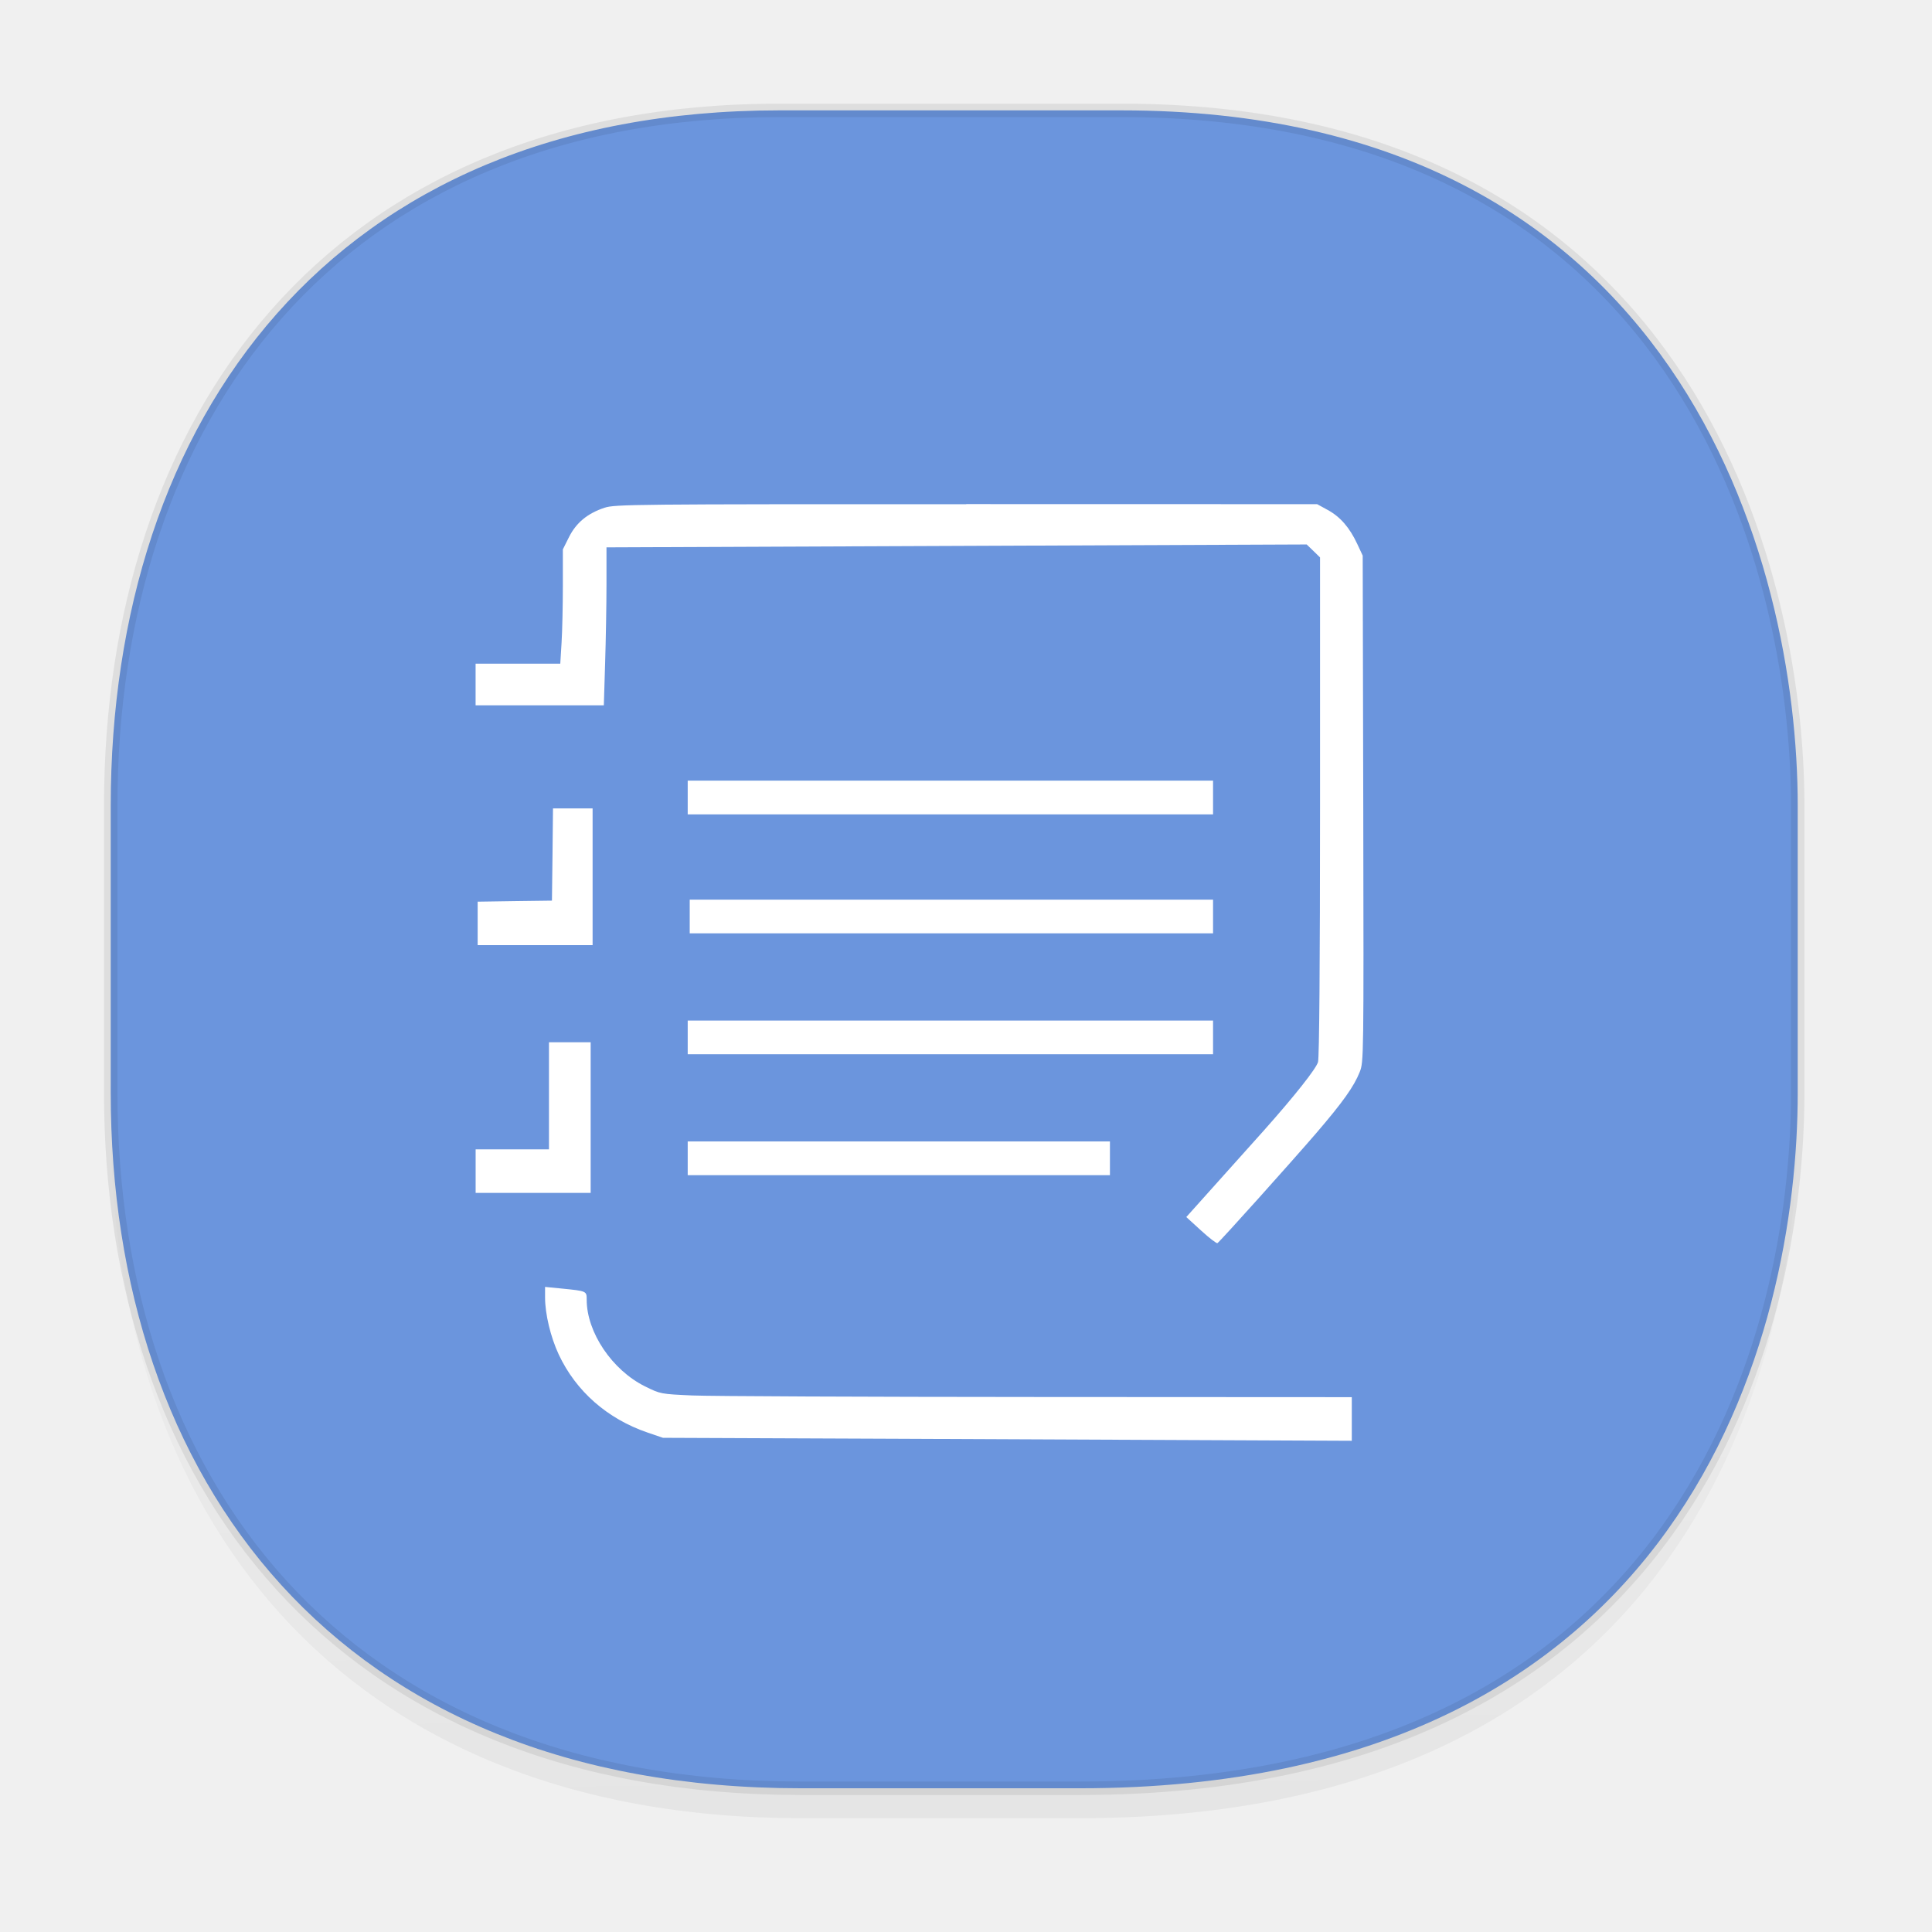
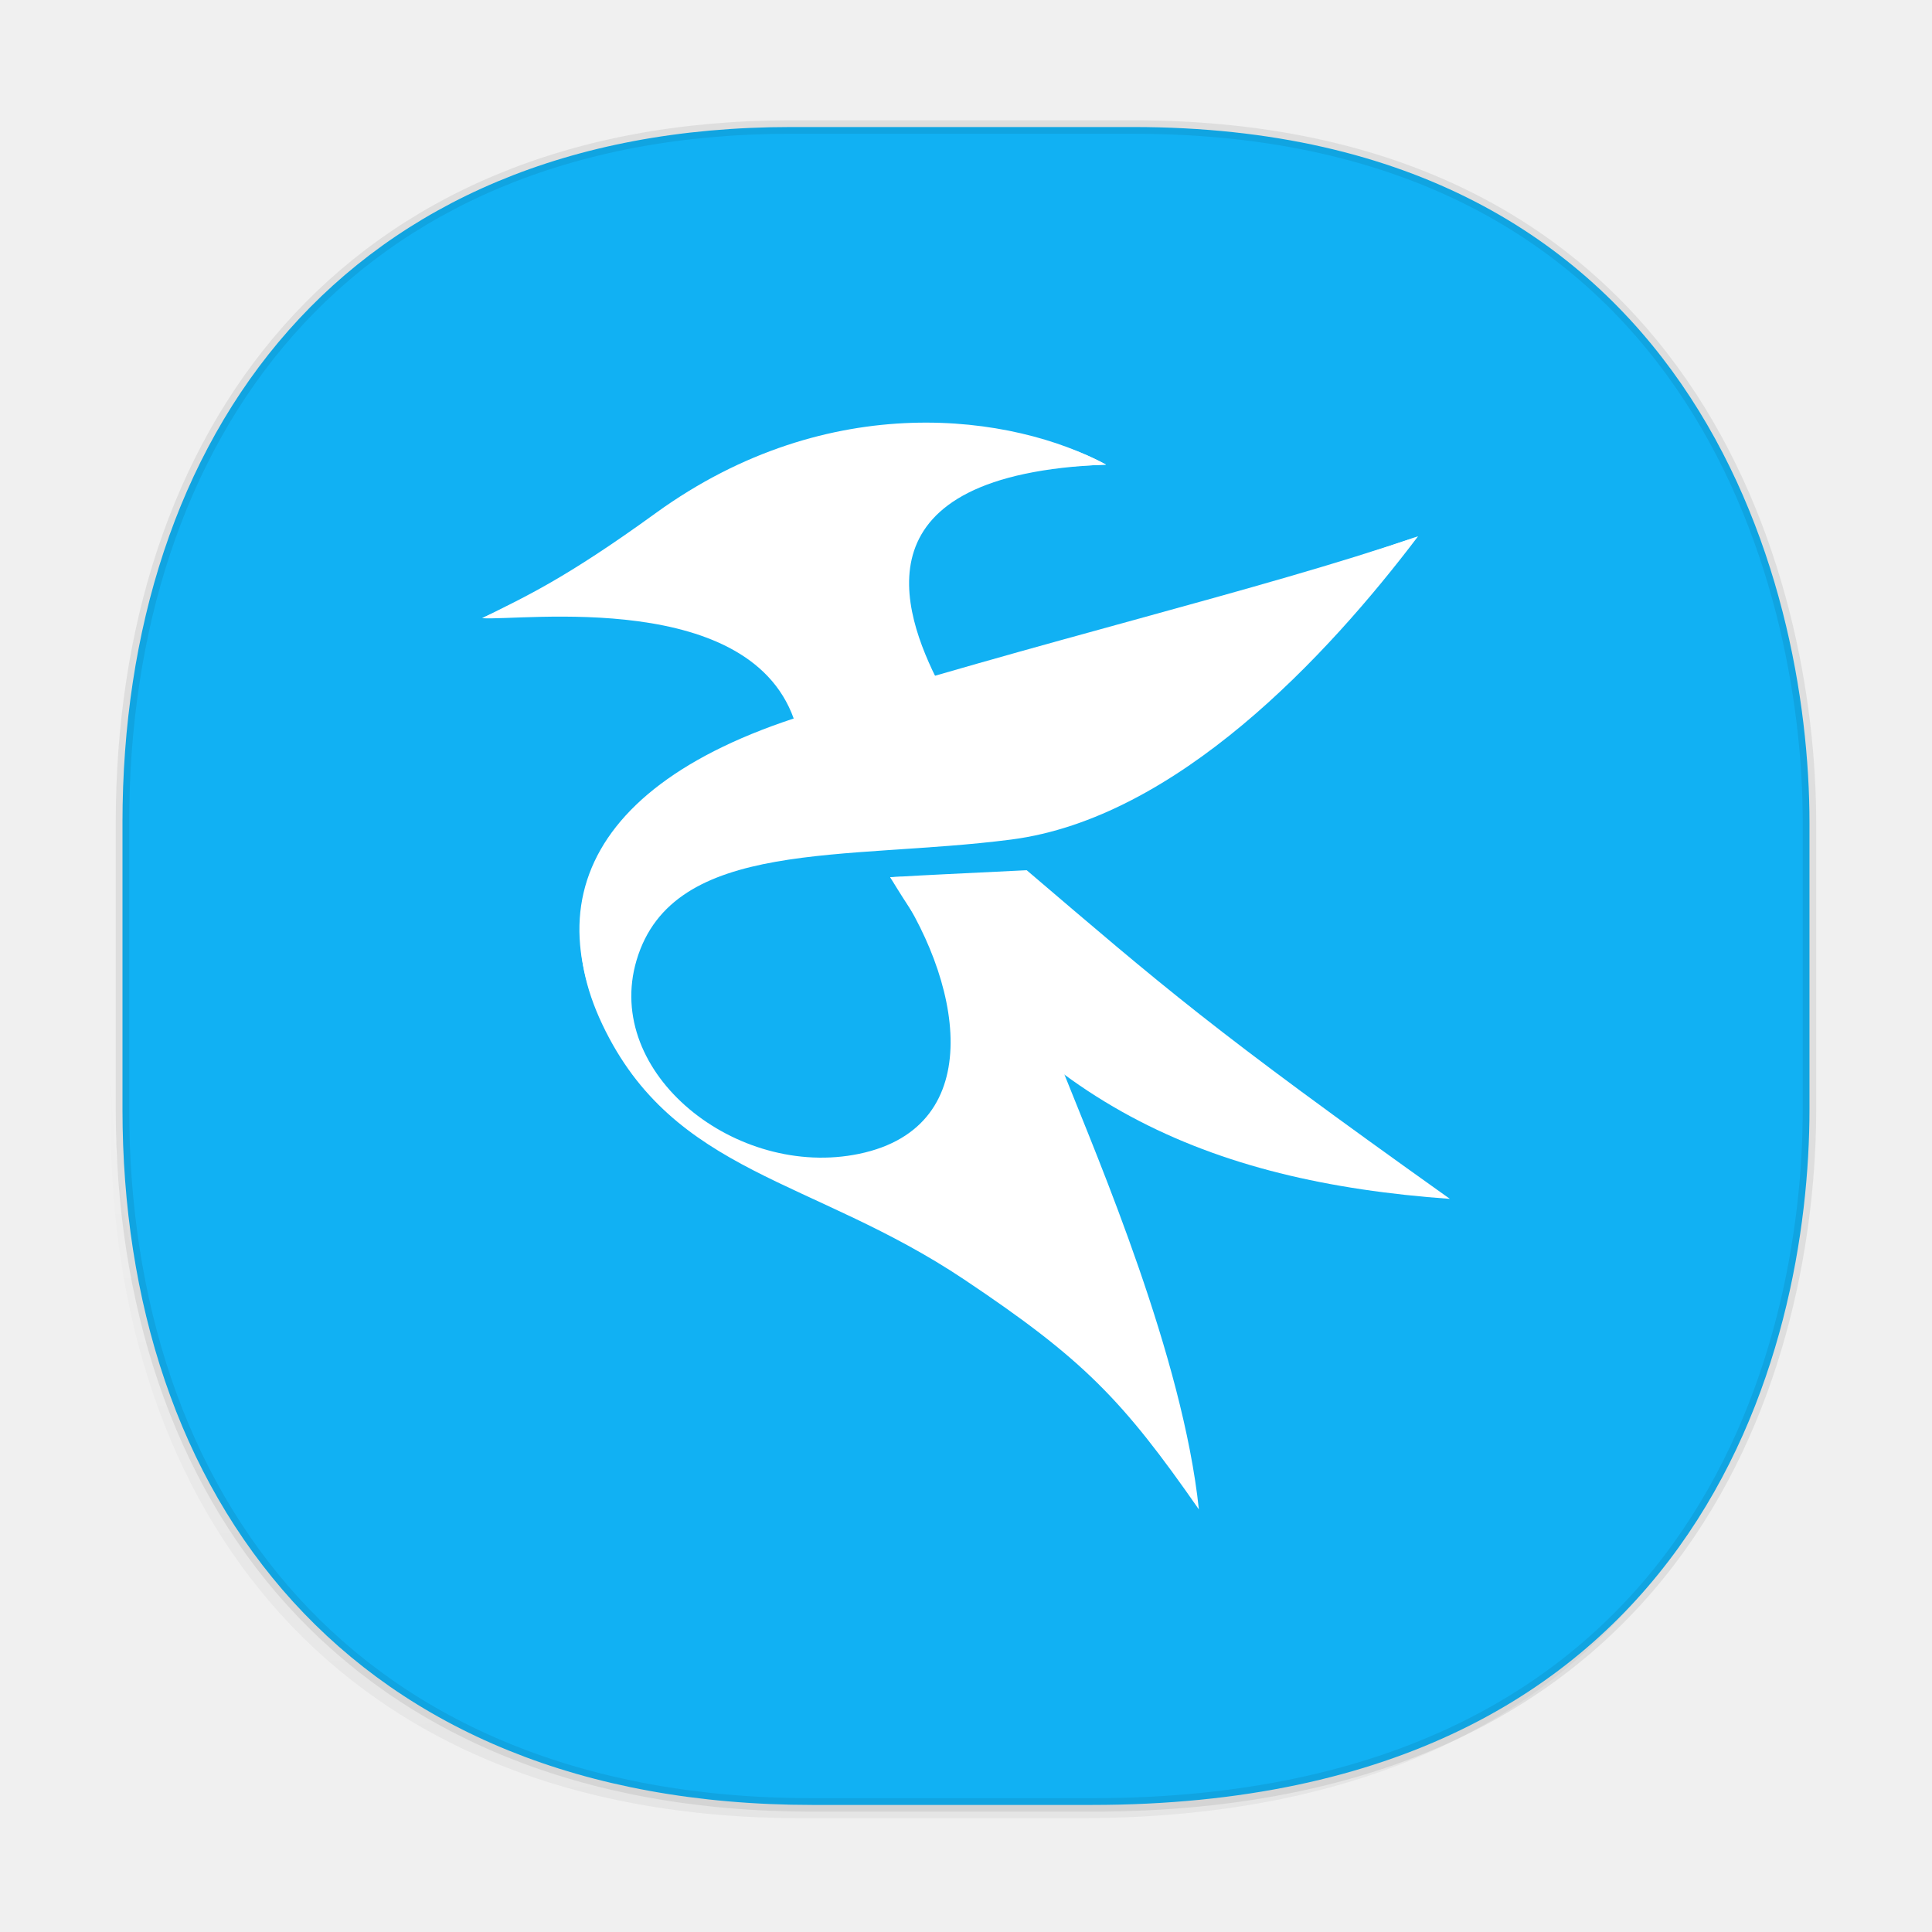
<svg xmlns="http://www.w3.org/2000/svg" xmlns:xlink="http://www.w3.org/1999/xlink" width="48" height="48" version="1.1" id="svg38">
  <defs id="defs22">
    <linearGradient id="linearGradient4488">
      <stop id="stop4490" style="stop-color:#000000;stop-opacity:0.047" offset="0" />
      <stop id="stop4492" style="stop-color:#000000;stop-opacity:0" offset="1" />
    </linearGradient>
    <linearGradient id="linearGradient4154">
      <stop offset="0" style="stop-color:#000000;stop-opacity:1" id="stop2" />
      <stop offset="1" style="stop-color:#000000;stop-opacity:0" id="stop4" />
    </linearGradient>
    <linearGradient id="linearGradient4192">
      <stop style="stop-color:#272b2d;stop-opacity:1" offset="0" id="stop7" />
      <stop style="stop-color:#33393e;stop-opacity:1" offset="1" id="stop9" />
    </linearGradient>
    <linearGradient id="linearGradient4140">
      <stop style="stop-color:#279646;stop-opacity:1" offset="0" id="stop12" />
      <stop style="stop-color:#76ff68;stop-opacity:1" offset="1" id="stop14" />
    </linearGradient>
    <linearGradient xlink:href="#linearGradient4140" id="linearGradient4146" x1="24.705" y1="43.939" x2="25.061" y2="4.405" gradientUnits="userSpaceOnUse" gradientTransform="translate(-51.05085)" />
    <linearGradient xlink:href="#linearGradient4192" id="linearGradient4166" x1="31" y1="34" x2="31" y2="24" gradientUnits="userSpaceOnUse" />
    <linearGradient xlink:href="#linearGradient4192" id="linearGradient4168" x1="18" y1="34" x2="18" y2="24" gradientUnits="userSpaceOnUse" />
    <linearGradient xlink:href="#linearGradient4154" id="linearGradient4182" x1="13" y1="24" x2="30" y2="41" gradientUnits="userSpaceOnUse" />
    <linearGradient xlink:href="#linearGradient4154" id="linearGradient4190" x1="29" y1="26" x2="36" y2="33" gradientUnits="userSpaceOnUse" />
    <style id="style4511">.cls-1{fill:#8e8e8e;}.cls-2{fill:none;stroke:#8e8e8e;stroke-linecap:square;stroke-miterlimit:10;}</style>
    <linearGradient gradientUnits="userSpaceOnUse" x2="13" y2="4" x1="43" y1="40" id="a">
      <stop id="stop2-36753" stop-color="#f27935" />
      <stop id="stop4-562" stop-color="#f2784b" offset="1" />
    </linearGradient>
    <linearGradient gradientUnits="userSpaceOnUse" x2="38" y2="41" x1="24.13" y1="27.13" id="b">
      <stop id="stop7-912" stop-color="#292c2f" />
      <stop id="stop9-70" stop-opacity="0" offset="1" />
    </linearGradient>
    <linearGradient id="a-36753" y1="527.8" y2="504.8" gradientUnits="userSpaceOnUse" x2="0" gradientTransform="translate(-384.57 504.56)">
      <stop stop-color="#ffffff" id="stop2-56" />
      <stop offset="1" stop-color="#ffffff" stop-opacity="0" id="stop4-29" />
    </linearGradient>
    <linearGradient id="b-1" y1="4" x1="8" y2="18" gradientUnits="userSpaceOnUse" x2="22" gradientTransform="translate(-3.050848,1008.631)">
      <stop stop-color="#292c2f" id="stop7-27" />
      <stop offset="1" stop-opacity="0" id="stop9-0" />
    </linearGradient>
    <linearGradient id="c" y1="520.8" y2="503.8" gradientUnits="userSpaceOnUse" x2="0" gradientTransform="translate(-384.57 504.56)">
      <stop stop-color="#197cf1" id="stop12-936" />
      <stop offset="1" stop-color="#20bcfa" id="stop14-06" />
    </linearGradient>
    <linearGradient id="d" y1="1050.34" y2="1038.36" gradientUnits="userSpaceOnUse" x2="0" gradientTransform="matrix(-2.83522 0 0 2.83875 47.655-1933.28)">
      <stop stop-color="#c61423" id="stop17" />
      <stop offset="1" stop-color="#dc2b41" id="stop19" />
    </linearGradient>
    <linearGradient id="e" y1="543.8" y2="503.8" gradientUnits="userSpaceOnUse" x2="0" gradientTransform="matrix(1.125 0 0 1-435.64 504.56)">
      <stop stop-color="#1d1e1e" id="stop22" />
      <stop offset="1" stop-color="#44484c" id="stop24" />
    </linearGradient>
    <linearGradient gradientTransform="translate(8,-1)" x2="28.614" gradientUnits="userSpaceOnUse" y2="24.614" x1="8" y1="4" id="b-3">
      <stop id="stop7-6" stop-color="#292c2f" />
      <stop id="stop9-7" stop-opacity="0" offset="1" />
    </linearGradient>
    <linearGradient id="d-5" y1="1050.34" y2="1038.36" gradientUnits="userSpaceOnUse" x2="0" gradientTransform="matrix(-2.83522,0,0,2.83875,-0.430476,-1931.599)">
      <stop stop-color="#c61423" id="stop17-3" />
      <stop offset="1" stop-color="#dc2b41" id="stop19-5" />
    </linearGradient>
    <linearGradient id="d-2" y1="1050.34" y2="1038.36" gradientUnits="userSpaceOnUse" x2="0" gradientTransform="matrix(-1.087984,0,0,1.089339,-14.25708,-100.3922)">
      <stop stop-color="#c61423" id="stop17-9" />
      <stop offset="1" stop-color="#dc2b41" id="stop19-1" />
    </linearGradient>
    <linearGradient id="c-29" y1="523.8" x1="403.57" y2="536.8" x2="416.57" gradientUnits="userSpaceOnUse" gradientTransform="translate(-335.6547,-499.8)">
      <stop stop-color="#292c2f" id="stop2-1" />
      <stop offset="1" stop-opacity="0" id="stop4-2" />
    </linearGradient>
    <linearGradient xlink:href="#b-2" id="linearGradient4189" x1="14.369" y1="22.522" x2="26.522" y2="22.522" gradientUnits="userSpaceOnUse" />
    <linearGradient x1="428.816" gradientTransform="translate(-384.57,-499.8)" gradientUnits="userSpaceOnUse" x2="388.865" y2="499.679" y1="547.634" id="a-8">
      <stop stop-color="#2a2c2f" id="stop8" />
      <stop stop-color="#536161" offset="1" id="stop10" />
    </linearGradient>
    <linearGradient x1="36" gradientUnits="userSpaceOnUse" x2="14" y2="12" y1="44" id="b-2">
      <stop style="stop-color:#bfc9c9;stop-opacity:1" stop-color="#536161" id="stop13" />
      <stop style="stop-color:#fbfbfb;stop-opacity:1" stop-color="#f4f5f5" offset="1" id="stop15" />
    </linearGradient>
    <linearGradient xlink:href="#a-8" id="linearGradient4424" x1="25" y1="44" x2="25" y2="4" gradientUnits="userSpaceOnUse" gradientTransform="translate(48.91525)" />
    <linearGradient xlink:href="#b-2" id="linearGradient4428" gradientUnits="userSpaceOnUse" x1="31.586" y1="36.345" x2="1.203" y2="6.723" />
    <style id="style4511-26">.cls-1{fill:#8e8e8e;}.cls-2{fill:none;stroke:#8e8e8e;stroke-linecap:square;stroke-miterlimit:10;}</style>
    <linearGradient id="linearGradient3235">
      <stop id="stop3237" offset="0" style="stop-color:#fce94f;stop-opacity:1" />
      <stop style="stop-color:#fce94f;stop-opacity:1" offset="0.5" id="stop3239" />
      <stop id="stop3241" offset="0.75" style="stop-color:#edd400;stop-opacity:1" />
      <stop id="stop3243" offset="1" style="stop-color:#c4a000;stop-opacity:1" />
    </linearGradient>
    <linearGradient id="linearGradient19744">
      <stop id="stop19746" offset="0" style="stop-color:#ffffff;stop-opacity:1;" />
      <stop style="stop-color:#edd400;stop-opacity:1" offset="0.749" id="stop19748" />
      <stop id="stop19750" offset="1" style="stop-color:#ffffff;stop-opacity:1;" />
    </linearGradient>
    <linearGradient id="linearGradient14664">
      <stop style="stop-color:#ffffff;stop-opacity:1;" offset="0" id="stop14666" />
      <stop style="stop-color:#eeeeec;stop-opacity:1" offset="1" id="stop14668" />
    </linearGradient>
    <linearGradient id="linearGradient12294">
      <stop id="stop12296" offset="0" style="stop-color:#fef8c4;stop-opacity:1" />
      <stop id="stop12298" offset="1" style="stop-color:#edd400;stop-opacity:1" />
    </linearGradient>
    <linearGradient id="linearGradient8285">
      <stop style="stop-color:#ff6c6c;stop-opacity:1;" offset="0" id="stop8287" />
      <stop style="stop-color:#cc0000;stop-opacity:1;" offset="1" id="stop8289" />
    </linearGradient>
    <linearGradient id="linearGradient3570">
      <stop style="stop-color:#ffffff;stop-opacity:1;" offset="0" id="stop3572" />
      <stop style="stop-color:#fce94f;stop-opacity:1;" offset="1" id="stop3574" />
    </linearGradient>
    <linearGradient id="linearGradient2188">
      <stop style="stop-color:#c4a000;stop-opacity:1" offset="0" id="stop2190" />
      <stop id="stop3626" offset="0.206" style="stop-color:#edd400;stop-opacity:1" />
      <stop id="stop2848" offset="0.5" style="stop-color:#fce94f;stop-opacity:1" />
      <stop style="stop-color:#edd400;stop-opacity:1" offset="0.75" id="stop2850" />
      <stop style="stop-color:#c4a000;stop-opacity:1" offset="1" id="stop2192" />
    </linearGradient>
    <linearGradient x2="11.786" gradientUnits="userSpaceOnUse" y2="11.998" x1="34.5" y1="32.998" id="a-70">
      <stop id="stop2-3675" stop-color="#dd1627" />
      <stop id="stop4-35" stop-color="#df3e52" offset="1" />
    </linearGradient>
    <linearGradient gradientTransform="translate(-52)" gradientUnits="userSpaceOnUse" x2="73.03" y2="35.663" x1="46.23" y1="10.38" id="b-367">
      <stop id="stop7-5" stop-opacity=".731" stop-color="#f8bac0" />
      <stop id="stop9-3" stop-opacity="0" stop-color="#f8bac0" offset="1" />
    </linearGradient>
    <path d="m.735 43.06l23.265-42.35 23.09 42.31c0 0-2.212-.155-5.272-.291-2.851-.127-1.794.114-8.278-1.089-4.911-.91-8.522-2.865-15.253-2.727-7.453.153-17.549 4.149-17.549 4.149" id="c-62" />
    <linearGradient id="a-367535" y1="543.8" y2="503.8" x2="0" gradientUnits="userSpaceOnUse" gradientTransform="matrix(1.125 0 0 1-51.07 0)">
      <stop stop-color="#2a2c2f" id="stop2-62" />
      <stop offset="1" stop-color="#424649" id="stop4-91" />
    </linearGradient>
    <linearGradient id="b-27" y1="540.92" y2="522.55" x2="0" gradientUnits="userSpaceOnUse" gradientTransform="matrix(1 0 0 1.14286 0-77.4)">
      <stop stop-color="#197cf1" id="stop7-0" />
      <stop offset="1" stop-color="#05a0eb" id="stop9-93" />
    </linearGradient>
    <linearGradient id="c-6" y1="542.8" y2="533.8" gradientUnits="userSpaceOnUse" x2="0" gradientTransform="translate(0-28)">
      <stop stop-color="#bcb4a1" id="stop12-93" />
      <stop offset="1" stop-color="#c5bfad" id="stop14-6" />
    </linearGradient>
    <linearGradient id="d-06" y1="540.8" y2="531.8" gradientUnits="userSpaceOnUse" x2="0">
      <stop stop-color="#1e1f21" id="stop17-2" />
      <stop offset="1" stop-color="#242628" id="stop19-61" />
    </linearGradient>
    <linearGradient xlink:href="#d-06" id="e-8" y1="528.8" y2="519.8" gradientUnits="userSpaceOnUse" x2="0" />
    <linearGradient id="f" y1="20" x1="32" y2="30" x2="42" gradientUnits="userSpaceOnUse">
      <stop stop-color="#383e51" id="stop23" />
      <stop offset="1" stop-color="#655c6f" stop-opacity="0" id="stop25" />
    </linearGradient>
    <linearGradient xlink:href="#f" id="g" y1="531.8" x1="404.57" y2="543.8" x2="416.57" gradientUnits="userSpaceOnUse" gradientTransform="translate(-384.57-499.8)" />
    <linearGradient xlink:href="#f" id="h" y1="531.8" x1="404.57" y2="543.8" gradientUnits="userSpaceOnUse" x2="416.57" gradientTransform="translate(0-12)" />
    <linearGradient xlink:href="#f" id="i" y1="531.8" x1="404.57" y2="543.8" gradientUnits="userSpaceOnUse" x2="416.57" gradientTransform="translate(-12-12)" />
    <linearGradient xlink:href="#f" id="j" y1="531.8" x1="404.57" y2="543.8" gradientUnits="userSpaceOnUse" x2="416.57" gradientTransform="translate(-12)" />
    <style id="style4511-9">.cls-1{fill:#8e8e8e;}.cls-2{fill:none;stroke:#8e8e8e;stroke-linecap:square;stroke-miterlimit:10;}</style>
    <path d="m.735 43.06l23.265-42.35 23.09 42.31c0 0-2.212-.155-5.272-.291-2.851-.127-1.794.114-8.278-1.089-4.911-.91-8.522-2.865-15.253-2.727-7.453.153-17.549 4.149-17.549 4.149" id="c-09" />
    <linearGradient id="linearGradient4222">
      <stop offset="0" style="stop-color:#0166d0;stop-opacity:1" id="stop2-35" />
      <stop offset="1" style="stop-color:#51a6ff;stop-opacity:1" id="stop4-62" />
    </linearGradient>
    <linearGradient id="linearGradient4198">
      <stop style="stop-color:#208dff;stop-opacity:1" offset="0" id="stop7-9" />
      <stop style="stop-color:#51a6ff;stop-opacity:1" offset="1" id="stop9-1" />
    </linearGradient>
    <linearGradient xlink:href="#linearGradient4222" id="linearGradient4204" x1="402.571" y1="543.798" x2="402.571" y2="519.798" gradientUnits="userSpaceOnUse" gradientTransform="matrix(0.7813559,0,0,0.7813559,-346.9312,-382.9337)" />
    <linearGradient xlink:href="#linearGradient4198" id="linearGradient4212" x1="414.571" y1="543.798" x2="414.571" y2="519.798" gradientUnits="userSpaceOnUse" gradientTransform="matrix(0.7813559,0,0,0.7813559,-346.9312,-382.9337)" />
    <linearGradient xlink:href="#linearGradient4198" id="linearGradient4220" x1="24" y1="35" x2="24" y2="4" gradientUnits="userSpaceOnUse" gradientTransform="matrix(1,0,0,0.9992445,384.5714,499.8244)" />
    <linearGradient xlink:href="#linearGradient4227" id="linearGradient4244" x1="12" y1="21" x2="29" y2="38" gradientUnits="userSpaceOnUse" />
    <linearGradient id="linearGradient4227">
      <stop offset="0" style="stop-color:#292c2f;stop-opacity:1" id="stop16" />
      <stop offset="1" style="stop-color:#000000;stop-opacity:0;" id="stop18" />
    </linearGradient>
    <linearGradient id="linearGradient4454">
      <stop id="stop7-36" offset="0" style="stop-color:#d21e1e;stop-opacity:1" />
      <stop id="stop9-75" offset="1" style="stop-color:#e05e4c;stop-opacity:1" />
    </linearGradient>
    <linearGradient gradientTransform="translate(-384.57,-499.8)" gradientUnits="userSpaceOnUse" y2="525.725" x2="391.89" y1="544.092" x1="403.421" id="linearGradient4213" xlink:href="#linearGradient4454" />
    <linearGradient id="linearGradient4472">
      <stop id="stop13-1" offset="0" style="stop-color:#ffa92d;stop-opacity:1" />
      <stop id="stop15-2" offset="1" style="stop-color:#ffc169;stop-opacity:1" />
    </linearGradient>
    <linearGradient gradientTransform="translate(-384.57,-499.8)" gradientUnits="userSpaceOnUse" y2="505.319" x2="391.154" y1="523.203" x1="401.296" id="linearGradient4235" xlink:href="#linearGradient4472" />
    <linearGradient id="linearGradient4422-8">
      <stop id="stop19-3" offset="0" style="stop-color:#377d50;stop-opacity:1" />
      <stop id="stop21" offset="1" style="stop-color:#54d883;stop-opacity:1" />
    </linearGradient>
    <linearGradient gradientTransform="translate(-384.57,-499.8)" gradientUnits="userSpaceOnUse" y2="503.798" x2="413.779" y1="523.798" x1="424.602" id="linearGradient4257" xlink:href="#linearGradient4422-8" />
    <linearGradient id="linearGradient4438">
      <stop id="stop25-6" offset="0" style="stop-color:#375a7d;stop-opacity:1" />
      <stop id="stop27" offset="1" style="stop-color:#54a3d8;stop-opacity:1" />
    </linearGradient>
    <linearGradient gradientTransform="translate(-384.57,-499.8)" gradientUnits="userSpaceOnUse" y2="525.748" x2="412.118" y1="543.488" x1="420.884" id="linearGradient4279" xlink:href="#linearGradient4438" />
    <linearGradient gradientTransform="translate(0.00142264,-0.00198746)" gradientUnits="userSpaceOnUse" y2="44" x2="44" y1="4" x1="4" id="linearGradient4220-3" xlink:href="#linearGradient4154" />
    <linearGradient id="a-2" y1="4" x1="24" y2="44" x2="4" gradientUnits="userSpaceOnUse">
      <stop stop-color="#197cf1" id="stop2-367" />
      <stop offset="1" stop-color="#20bcfa" id="stop4-5" />
    </linearGradient>
    <linearGradient id="b-7" y1="44" x1="44" y2="4" x2="24" gradientUnits="userSpaceOnUse">
      <stop stop-color="#c61423" id="stop7-3" />
      <stop offset="1" stop-color="#dc2b41" id="stop9-56" />
    </linearGradient>
    <linearGradient id="c-0" x1="44" x2="4" gradientUnits="userSpaceOnUse">
      <stop stop-color="#42a603" id="stop12-06" />
      <stop offset="1" stop-color="#78da06" id="stop14-26" />
    </linearGradient>
    <linearGradient id="d-1" y1="522.8" y2="538.8" x1="400.57" gradientUnits="userSpaceOnUse" x2="416.57">
      <stop stop-color="#292c2f" id="stop17-8" />
      <stop offset="1" stop-opacity="0" id="stop19-29" />
    </linearGradient>
    <linearGradient gradientTransform="matrix(.70711.70711-.70711.70711 105.4-635.69)" x2="378.58" gradientUnits="userSpaceOnUse" y2="523.86" x1="430.51" y1="522.99" id="b-3-7">
      <stop id="stop7-67" stop-color="#fcfcfc" />
      <stop id="stop9-53" stop-color="#e9eaeb" offset="1" />
    </linearGradient>
    <linearGradient gradientTransform="translate(45.719-.92)" x2="3.614" gradientUnits="userSpaceOnUse" y2="49.804" x1="-28.649" y1="19.869" id="c-5">
      <stop id="stop12-6" />
      <stop id="stop14-2" stop-opacity="0" offset="1" />
    </linearGradient>
    <linearGradient gradientTransform="matrix(.70711.70711-.70711.70711 105.48-635.28)" x2="402.03" gradientUnits="userSpaceOnUse" y2="523.7" x1="388.34" y1="522.18" id="d-9">
      <stop id="stop17-1" stop-color="#ffffff" />
      <stop id="stop19-2" stop-color="#eff0f1" offset="1" />
    </linearGradient>
    <linearGradient gradientTransform="matrix(.70711.70711-.70711.70711 105.48-635.28)" x2="425.86" gradientUnits="userSpaceOnUse" y2="527.34" x1="422.48" y1="527.21" id="e-792">
      <stop id="stop22-9" stop-color="#f9f9f9" />
      <stop id="stop24-20" stop-color="#f6f6f6" offset="1" />
    </linearGradient>
    <linearGradient gradientUnits="userSpaceOnUse" x2="23.912" y2="24.326" x1="9.642" y1="8.627" id="f-02">
      <stop id="stop27-1" stop-color="#491309" />
      <stop id="stop29" stop-color="#b6642d" offset="1" />
    </linearGradient>
    <linearGradient gradientUnits="userSpaceOnUse" x2="33.609" y2="34.953" x1="32.641" y1="33.922" id="h-3">
      <stop id="stop37" stop-color="#cfcfcf" />
      <stop id="stop39" stop-opacity="0" stop-color="#ededed" offset="1" />
    </linearGradient>
    <linearGradient gradientTransform="matrix(.70711.70711-.70711.70711 105.48-635.28)" x2="409.82" gradientUnits="userSpaceOnUse" y2="523.27" x1="385.61" y1="522.24" id="o">
      <stop id="stop62" stop-color="#ffffff" />
      <stop id="stop64" stop-color="#dfe1e3" offset="1" />
    </linearGradient>
    <path d="M25 15A9 9 0 1 1 7 15 9 9 0 1 1 25 15" color="#000000" id="p" />
    <linearGradient xlink:href="#linearGradient4299" id="linearGradient4415" x1="408.571" y1="543.773" x2="408.632" y2="503.67" gradientUnits="userSpaceOnUse" />
    <linearGradient id="linearGradient4227-5">
      <stop offset="0" style="stop-color:#2e3436;stop-opacity:1" id="stop8-7" />
      <stop offset="1" style="stop-color:#555753;stop-opacity:1" id="stop10-0" />
    </linearGradient>
    <linearGradient xlink:href="#linearGradient4227-5" id="linearGradient4437" x1="408.571" y1="535.199" x2="408.571" y2="512.397" gradientUnits="userSpaceOnUse" gradientTransform="matrix(0.9648179,0,0,0.9648179,14.37438,18.4283)" />
    <linearGradient id="linearGradient4299">
      <stop offset="0" style="stop-color:#1064d3;stop-opacity:1" id="stop14-3" />
      <stop offset="1" style="stop-color:#14c6fd;stop-opacity:1" id="stop16-6" />
    </linearGradient>
    <linearGradient xlink:href="#linearGradient4154" id="linearGradient4392" x1="9.077" y1="9.083" x2="42.946" y2="42.953" gradientUnits="userSpaceOnUse" />
    <linearGradient id="linearGradient4258">
      <stop id="stop2-36" offset="0" style="stop-color:#000019;stop-opacity:1" />
      <stop id="stop4-7" offset="1" style="stop-color:#000019;stop-opacity:0.291" />
    </linearGradient>
    <linearGradient id="linearGradient4223">
      <stop id="stop7-6-2" offset="0" style="stop-color:#c6cdd1;stop-opacity:1" />
      <stop id="stop9-7-3" offset="1" style="stop-color:#e0e5e7;stop-opacity:1" />
    </linearGradient>
    <linearGradient id="linearGradient4217">
      <stop id="stop12-5" style="stop-color:#1f93b9;stop-opacity:1" offset="0" />
      <stop id="stop14-5" style="stop-color:#1a5c9b;stop-opacity:1" offset="1" />
    </linearGradient>
    <linearGradient id="linearGradient4191">
      <stop id="stop17-3-7" offset="0" style="stop-color:#dc2b41;stop-opacity:1" />
      <stop id="stop19-5-5" offset="1" style="stop-color:#c61423;stop-opacity:1" />
    </linearGradient>
    <linearGradient gradientTransform="translate(-50.19933,-1.150547)" gradientUnits="userSpaceOnUse" y2="29" x2="24" y1="7" x1="24" id="linearGradient4197" xlink:href="#linearGradient4217" />
    <linearGradient gradientTransform="translate(-50.19933,0.8494534)" gradientUnits="userSpaceOnUse" y2="41" x2="24" y1="30" x1="24" id="linearGradient4207" xlink:href="#linearGradient4191" />
    <linearGradient gradientTransform="translate(-51.19933,0.8494534)" gradientUnits="userSpaceOnUse" y2="41" x2="11" y1="30" x1="11" id="linearGradient4215" xlink:href="#linearGradient4191" />
    <linearGradient gradientTransform="translate(-51.19933,-1.150547)" gradientUnits="userSpaceOnUse" y2="4" x2="29" y1="44" x1="29" id="linearGradient4229" xlink:href="#linearGradient4223" />
    <radialGradient gradientTransform="translate(-51.19933,-1.150547)" gradientUnits="userSpaceOnUse" r="19" fy="24" fx="24" cy="24" cx="24" id="radialGradient4264" xlink:href="#linearGradient4258" />
    <path id="c-2" d="m.735 43.06l23.265-42.35 23.09 42.31c0 0-2.212-.155-5.272-.291-2.851-.127-1.794.114-8.278-1.089-4.911-.91-8.522-2.865-15.253-2.727-7.453.153-17.549 4.149-17.549 4.149" />
    <linearGradient id="linearGradient4214">
      <stop offset="0" style="stop-color:#2f74c8;stop-opacity:1" id="stop41" />
      <stop offset="1" style="stop-color:#4699d7;stop-opacity:1" id="stop43" />
    </linearGradient>
    <linearGradient id="linearGradient4410">
      <stop style="stop-color:#383e51;stop-opacity:1" offset="0" id="stop48" />
      <stop style="stop-color:#655c6f;stop-opacity:0" offset="1" id="stop50" />
    </linearGradient>
    <linearGradient gradientTransform="matrix(0.974359,0,0,0.9621795,-40.3793,-0.5771)" gradientUnits="userSpaceOnUse" y2="4" x2="23.649" y1="43.494" x1="23.649" id="linearGradient10438-5" xlink:href="#linearGradient4214" />
    <linearGradient id="linearGradient10454-6">
      <stop id="stop4727" offset="0" style="stop-color:#f38230;stop-opacity:1" />
      <stop id="stop4729" offset="1" style="stop-color:#fec335;stop-opacity:1" />
    </linearGradient>
    <linearGradient gradientTransform="translate(-41.33689,-1.72838)" gradientUnits="userSpaceOnUse" y2="4" x2="24" y1="44" x1="24" id="linearGradient4286-2" xlink:href="#linearGradient10454-6" />
    <linearGradient gradientUnits="userSpaceOnUse" y2="546.798" x2="419.571" y1="528.798" x1="401.571" id="linearGradient4243-0" xlink:href="#linearGradient4410" gradientTransform="translate(-425.9083,-501.5264)" />
    <linearGradient y2="546.798" x2="419.571" y1="528.798" x1="401.571" gradientTransform="translate(-431.4083,-516.8264)" gradientUnits="userSpaceOnUse" id="linearGradient4355-6" xlink:href="#linearGradient4410" />
    <linearGradient xlink:href="#linearGradient4300-8-4" id="linearGradient4309" x1="31" y1="44" x2="9.638" y2="7" gradientUnits="userSpaceOnUse" gradientTransform="matrix(0.7530483,0,0,0.7530483,-49.25148,5.099812)" />
    <linearGradient id="linearGradient4903">
      <stop offset="0" style="stop-color:#eef1f2;stop-opacity:1" id="stop3" />
      <stop offset="1" style="stop-color:#f9fafb;stop-opacity:1" id="stop5" />
    </linearGradient>
    <linearGradient id="linearGradient4303">
      <stop style="stop-color:#197cf1;stop-opacity:1" offset="0" id="stop8-3" />
      <stop style="stop-color:#21c9fb;stop-opacity:1" offset="1" id="stop10-6" />
    </linearGradient>
    <linearGradient xlink:href="#linearGradient4303" id="linearGradient4498" x1="414.635" y1="531.769" x2="409.79" y2="523.379" gradientUnits="userSpaceOnUse" gradientTransform="matrix(0.7530483,0,0,0.7530483,-281.014,-371.2722)" />
    <linearGradient xlink:href="#linearGradient4903" id="linearGradient4506" x1="413.504" y1="537.256" x2="405.396" y2="519.755" gradientUnits="userSpaceOnUse" gradientTransform="matrix(0.7530483,0,0,0.7530483,-338.8523,-371.2722)" />
    <linearGradient xlink:href="#linearGradient4227" id="linearGradient4518" x1="423.571" y1="527.798" x2="423.571" y2="544.668" gradientUnits="userSpaceOnUse" gradientTransform="matrix(0.5324855,-0.5324855,0.5324855,0.5324855,-522.904,-29.33845)" />
    <linearGradient id="linearGradient4300-8-4">
      <stop style="stop-color:#f27935;stop-opacity:1" offset="0" id="stop21-3" />
      <stop style="stop-color:#f2784b;stop-opacity:1" offset="1" id="stop23-7" />
    </linearGradient>
    <linearGradient gradientTransform="matrix(0.3242038,0,0,0.3242038,387.5845,502.8567)" xlink:href="#linearGradient3347" id="linearGradient3359" x1="-23.688" y1="-24.028" x2="146.725" y2="140.728" gradientUnits="userSpaceOnUse" />
    <linearGradient id="linearGradient3347">
      <stop style="stop-color:#006680;stop-opacity:1;" offset="0" id="stop3-3" />
      <stop offset=".252" style="stop-color:#80b3ff;stop-opacity:1" id="stop5-6" />
      <stop style="stop-color:#0066ff;stop-opacity:1" offset=".459" id="stop7-7" />
      <stop offset=".899" style="stop-color:#002255;stop-opacity:1" id="stop9-5" />
      <stop style="stop-color:#006680;stop-opacity:0;" offset="1" id="stop11" />
    </linearGradient>
    <linearGradient gradientTransform="matrix(0.3242038,0,0,0.3242038,387.5845,502.8567)" xlink:href="#linearGradient3360" id="linearGradient3366" x1="-1.414" y1="88.048" x2="154.149" y2="89.816" gradientUnits="userSpaceOnUse" />
    <linearGradient id="linearGradient3360">
      <stop style="stop-color:#ffcc00;stop-opacity:1;" offset="0" id="stop15-35" />
      <stop offset=".245" style="stop-color:#ffff00;stop-opacity:1" id="stop17-6" />
      <stop offset=".586" style="stop-color:#ff0000;stop-opacity:1" id="stop19-291" />
      <stop style="stop-color:#ffcc00;stop-opacity:0;" offset="1" id="stop21-2" />
    </linearGradient>
    <linearGradient gradientUnits="userSpaceOnUse" x2="44" y2="24" x1="26.425" y1="37.11" id="a-7">
      <stop id="stop2-0" stop-color="#2980b9" />
      <stop id="stop4-9" stop-color="#1d99f3" offset="1" />
    </linearGradient>
    <linearGradient gradientUnits="userSpaceOnUse" x2="24.539" y2="10.624" x1="25.869" y1="39.24" id="b-36" xlink:href="#a-7" />
    <linearGradient gradientUnits="userSpaceOnUse" x2="37.922" y2="39.34" x1="8.84" y1="9.386" id="c-06">
      <stop id="stop8-2" stop-color="#faf8f8" />
      <stop id="stop10-61" stop-color="#bfd2d2" offset="1" />
    </linearGradient>
    <linearGradient gradientUnits="userSpaceOnUse" x2="24.839" y2="17.991" x1="27.04" y1="16.621" id="d-8">
      <stop id="stop13-7" stop-color="#fcfcfc" />
      <stop id="stop15-3" stop-color="#c7c7c7" offset="1" />
    </linearGradient>
    <linearGradient gradientUnits="userSpaceOnUse" x2="35.973" y2="31" x1="31.537" y1="27.6" id="e-9">
      <stop id="stop18-2" />
      <stop id="stop20" stop-opacity="0" offset="1" />
    </linearGradient>
    <linearGradient gradientTransform="translate(-10 5)" gradientUnits="userSpaceOnUse" x2="37" y2="30" x1="26" y1="19" id="f-0" xlink:href="#e-9" />
    <linearGradient gradientUnits="userSpaceOnUse" x2="19.574" y2="22.495" x1="3.783" y1="23.644" id="g-5">
      <stop id="stop24-2" stop-color="#2980b9" />
      <stop id="stop26" stop-color="#34495e" offset="1" />
    </linearGradient>
    <style id="style4552">.cls-1{fill:#8e8e8e;}.cls-2{fill:none;stroke:#8e8e8e;stroke-linecap:square;stroke-miterlimit:10;}</style>
    <linearGradient gradientTransform="matrix(0.6565635,0,0,0.6565635,61.5459,14.22887)" gradientUnits="userSpaceOnUse" x2="24.839" y2="17.991" x1="27.04" y1="16.621" id="d-6">
      <stop id="stop4583-7" stop-color="#fcfcfc" />
      <stop id="stop4585-5" stop-color="#c7c7c7" offset="1" />
    </linearGradient>
    <linearGradient gradientTransform="matrix(0.6565635,0,0,0.6565635,61.5459,14.22887)" gradientUnits="userSpaceOnUse" x2="24.539" y2="10.624" x1="25.869" y1="39.24" id="b-3-3" xlink:href="#a-7" />
    <linearGradient id="a-3" y1="543.8" y2="512.8" x2="0" gradientUnits="userSpaceOnUse">
      <stop stop-color="#cea476" id="stop2-6" />
      <stop offset="1" stop-color="#dab58b" id="stop4-75" />
    </linearGradient>
    <linearGradient id="b-35" y1="512.8" y2="503.8" x2="0" gradientUnits="userSpaceOnUse">
      <stop stop-color="#ebc69a" id="stop7-62" />
      <stop offset="1" stop-color="#f4e0c8" stop-opacity="0" id="stop9-9" />
    </linearGradient>
    <linearGradient xlink:href="#b-35" id="c-1" y1="512.8" y2="503.8" gradientUnits="userSpaceOnUse" x2="0" gradientTransform="translate(0-1025.6)" />
    <linearGradient xlink:href="#a-3" id="d-2-9" y1="512.8" y2="503.8" x2="0" gradientUnits="userSpaceOnUse" />
    <linearGradient id="e-7" y1="516.8" x1="399.57" y2="534.8" x2="417.57" gradientUnits="userSpaceOnUse">
      <stop stop-color="#292c2f" id="stop14-0" />
      <stop offset="1" stop-opacity="0" id="stop16-9" />
    </linearGradient>
    <linearGradient id="a-36" y1="543.8" y2="503.8" x2="0" gradientUnits="userSpaceOnUse">
      <stop stop-color="#2a2c2f" id="stop2-7" />
      <stop offset="1" stop-color="#424649" id="stop4-53" />
    </linearGradient>
    <linearGradient id="b-5" y1="532.8" y2="506.8" x2="0" gradientUnits="userSpaceOnUse">
      <stop stop-color="#989a9b" id="stop7-629" />
      <stop offset="1" stop-color="#f6f6f7" id="stop9-12" />
    </linearGradient>
    <linearGradient id="c-7" y1="522.8" x1="403.57" y2="534.8" x2="413.26" gradientUnits="userSpaceOnUse">
      <stop stop-color="#020303" id="stop12-0" />
      <stop offset="1" stop-color="#424649" stop-opacity="0" id="stop14-9" />
    </linearGradient>
    <linearGradient xlink:href="#c-7" id="d-3" y1="521.8" x1="400.77" y2="533.6" gradientUnits="userSpaceOnUse" x2="412.57" />
    <path fill-rule="evenodd" id="e-6" d="m426.57 529.8l-16 11-8-8-2-9 17-5z" />
    <linearGradient id="a-367" y1="536.8" y2="503.8" x2="0" gradientUnits="userSpaceOnUse">
      <stop stop-color="#2a2c2f" id="stop2-5" />
      <stop offset="1" stop-color="#424649" id="stop4-3" />
    </linearGradient>
    <linearGradient id="b-56" y1="547.8" y2="536.8" x2="0" gradientUnits="userSpaceOnUse" gradientTransform="matrix(1 0 0 .54545 0 244)">
      <stop stop-color="#c6cdd1" id="stop7-2" />
      <stop offset="1" stop-color="#e0e5e7" id="stop9-91" />
    </linearGradient>
    <linearGradient id="c-27" y1="5.342" x1="42.799" y2="31.357" x2="11.999" gradientUnits="userSpaceOnUse">
      <stop stop-color="#4ce0c6" id="stop12-09" />
      <stop offset="1" stop-color="#3b85b5" id="stop14-36" />
    </linearGradient>
    <linearGradient id="d-0" y1="22.346" x1="29.855" y2="28.506" x2="54.32" gradientUnits="userSpaceOnUse">
      <stop stop-color="#ffc169" id="stop17-62" />
      <stop offset="1" stop-color="#ffa92d" id="stop19-6" />
    </linearGradient>
    <linearGradient id="e-1" y1="41.22" x1="24.392" y2="25.343" x2="20.643" gradientUnits="userSpaceOnUse">
      <stop stop-color="#334545" id="stop22-8" />
      <stop offset="1" stop-color="#536161" id="stop24-7" />
    </linearGradient>
    <linearGradient xlink:href="#e-1" id="f-9" y1="568.8" x1="431.57" y2="562.8" x2="439.57" gradientUnits="userSpaceOnUse" gradientTransform="matrix(-1 0 0 1 839.14-40)" />
    <linearGradient xlink:href="#e-1" id="g-2" y1="40.899" x1="56.03" y2="32.475" x2="40.647" gradientUnits="userSpaceOnUse" />
    <linearGradient xlink:href="#e-1" id="h-0" y1="32.15" x1="60.895" y2="27.06" x2="53.41" gradientUnits="userSpaceOnUse" />
    <linearGradient xlink:href="#e-1" id="i-9" y1="36.527" x1="33.32" y2="31.348" x2="24.78" gradientUnits="userSpaceOnUse" />
    <linearGradient xlink:href="#e-1" id="j-2" y1="36.765" x1="34" y2="49.571" x2="40.25" gradientUnits="userSpaceOnUse" />
    <linearGradient id="a-3675" y1="543.8" y2="503.8" x2="0" gradientUnits="userSpaceOnUse" gradientTransform="matrix(1.125 0 0 1-51.07 0)">
      <stop stop-color="#2a2c2f" id="stop2-3" />
      <stop offset="1" stop-color="#424649" id="stop4-56" />
    </linearGradient>
    <linearGradient id="b-2-9" y1="540.92" y2="522.55" x2="0" gradientUnits="userSpaceOnUse" gradientTransform="matrix(1 0 0 1.14286 0-77.4)">
      <stop stop-color="#197cf1" id="stop7-91" />
      <stop offset="1" stop-color="#05a0eb" id="stop9-2" />
    </linearGradient>
    <linearGradient id="c-70" y1="542.8" y2="533.8" gradientUnits="userSpaceOnUse" x2="0" gradientTransform="translate(0-28)">
      <stop stop-color="#bcb4a1" id="stop12-9" />
      <stop offset="1" stop-color="#c5bfad" id="stop14-360" />
    </linearGradient>
    <linearGradient id="d-62" y1="540.8" y2="531.8" gradientUnits="userSpaceOnUse" x2="0">
      <stop stop-color="#1e1f21" id="stop17-61" />
      <stop offset="1" stop-color="#242628" id="stop19-8" />
    </linearGradient>
    <linearGradient xlink:href="#d-62" id="e-79" y1="528.8" y2="519.8" gradientUnits="userSpaceOnUse" x2="0" />
    <style id="style4511-2">.cls-1{fill:#8e8e8e;}.cls-2{fill:none;stroke:#8e8e8e;stroke-linecap:square;stroke-miterlimit:10;}</style>
    <linearGradient xlink:href="#linearGradient4488" id="linearGradient4544" gradientUnits="userSpaceOnUse" gradientTransform="matrix(0.3038003,0,0,0.3038003,-62.88668,1.993676)" x1="288.112" y1="141.785" x2="287.575" y2="79.008" />
  </defs>
  <style id="style4485" type="text/css">
	.st0{fill:#005C75;}
	.st1{fill:url(#SVGID_1_);}
	.st2{opacity:0.45;fill:#231F20;}
	.st3{fill:#FFFFFF;}
</style>
  <path id="path4524" d="m 2.752,26.221 0,1.669 c 0,9.574 5.583,17.282 17.146,17.282 l 6.93,0 c 15.132,0 17.836,-11.323 17.836,-17.282 l 0,-1.669 c 0,5.96 -2.704,17.282 -17.836,17.282 l -6.93,0 c -11.563,0 -17.146,-7.708 -17.146,-17.282 z" style="opacity:1;fill:url(#linearGradient4544);fill-opacity:1;stroke:none;stroke-width:1.1;stroke-linecap:square;stroke-linejoin:bevel;stroke-miterlimit:4;stroke-dasharray:none;stroke-dashoffset:0;stroke-opacity:0.078" />
-   <path id="path4526" d="m 19.365,2.742 8.495,0 c 13.908,0 16.804,11.247 16.804,17.282 l 0,7.123 c 0,5.96 -2.704,17.282 -17.837,17.282 l -6.93,0 c -11.563,0 -17.146,-7.708 -17.146,-17.282 l 0,-7.123 c 0,-9.574 5.47,-17.282 16.613,-17.282 z" style="opacity:1;fill:#6b95dd;fill-opacity:1;stroke:#000000;stroke-width:0.334;stroke-linecap:square;stroke-linejoin:bevel;stroke-miterlimit:4;stroke-dasharray:none;stroke-dashoffset:0;stroke-opacity:0.078" />
-   <path style="fill:#ffffff;stroke:none;stroke-width:0.019;stroke-miterlimit:4;stroke-dasharray:none;stroke-opacity:1" d="m 24.006,12.527 c -8.282,-0.002 -8.73,0.003 -8.987,0.088 -0.422,0.139 -0.703,0.372 -0.882,0.728 l -0.153,0.306 0,0.896 c 0,0.493 -0.014,1.132 -0.032,1.421 l -0.032,0.523 -1.051,0 -1.053,0 0,0.517 0,0.517 1.594,0 1.592,0 0.032,-1.043 c 0.018,-0.573 0.034,-1.456 0.034,-1.962 l 0,-0.919 8.697,-0.036 8.699,-0.036 0.167,0.161 0.165,0.161 0,6.183 c -1.73e-4,3.913 -0.019,6.245 -0.05,6.354 -0.047,0.165 -0.572,0.831 -1.345,1.7 -0.356,0.4 -1.571,1.755 -1.803,2.012 l -0.125,0.139 0.368,0.336 c 0.202,0.185 0.385,0.325 0.406,0.312 0.064,-0.039 1.841,-2.019 2.454,-2.732 0.661,-0.77 0.939,-1.161 1.081,-1.52 0.099,-0.251 0.1,-0.322 0.088,-6.542 l -0.014,-6.287 -0.137,-0.293 c -0.189,-0.404 -0.42,-0.67 -0.73,-0.84 l -0.265,-0.145 -8.717,-0.002 z m -6.92,6.868 0,0.42 0,0.418 6.526,0 6.526,0 0,-0.418 0,-0.42 -6.526,0 -6.526,0 z m -3.347,0.691 -0.012,1.144 -0.014,1.146 -0.923,0.012 -0.923,0.014 0,0.541 0,0.539 1.429,0 1.427,0 0,-1.698 0,-1.7 -0.492,0 -0.492,0 z m 3.397,2.265 0,0.418 0,0.42 6.5,0 6.502,0 0,-0.42 0,-0.418 -6.502,0 -6.5,0 z m -0.05,3.005 0,0.418 0,0.418 6.526,0 6.526,0 0,-0.418 0,-0.418 -6.526,0 -6.526,0 z m -3.447,0.541 0,1.329 0,1.329 -0.911,0 -0.911,0 0,0.541 0,0.541 1.429,0 1.429,0 0,-1.871 0,-1.871 -0.517,0 -0.517,0 z m 3.447,2.462 0,0.418 0,0.42 5.246,0 5.244,0 0,-0.42 0,-0.418 -5.244,0 -5.246,0 z m -3.544,3.614 0,0.263 c -5e-6,0.41 0.138,0.985 0.34,1.417 0.428,0.912 1.207,1.598 2.211,1.94 l 0.378,0.129 5.861,0.024 c 3.223,0.014 7.073,0.032 8.556,0.038 l 2.697,0.012 0,-0.543 0,-0.541 -7.793,-0.004 c -4.286,-0.002 -8.15,-0.019 -8.587,-0.038 -0.792,-0.035 -0.797,-0.037 -1.178,-0.225 -0.819,-0.405 -1.451,-1.344 -1.451,-2.155 0,-0.215 0.003,-0.214 -0.627,-0.277 l -0.406,-0.04 z" id="path31847" />
+   <path id="path4526" d="m 19.657,3.156 h 8.495 c 13.908,0 16.804,11.247 16.804,17.282 v 7.123 c 0,5.96 -2.704,17.282 -17.837,17.282 h -6.93 c -11.563,0 -17.146,-7.708 -17.146,-17.282 v -7.123 c 0,-9.574 5.47,-17.282 16.613,-17.282 z" style="opacity:1;fill:#11b1f3;fill-opacity:1;stroke:#000000;stroke-width:0.334;stroke-linecap:square;stroke-linejoin:bevel;stroke-miterlimit:4;stroke-dasharray:none;stroke-dashoffset:0;stroke-opacity:0.078" />
+   <g id="g1339" transform="matrix(0.9642857,0,0,0.9642857,11.26849,-8.998652)">
+     <path style="fill:#ffffff" d="M 8.819,28.011 C 7.755,24.478 1.741,25.335 0.736,25.259 1.864,24.699 2.877,24.906 5.203,23.221 c 4.481,-3.246 7.624,-3.289 10,-2 -6.495,0.247 -3.651,3.867 -2.694,5.732 -1.217,0.353 -3.137,0.887 -3.69,1.058 z" id="path1257" />
+     <path style="fill:#ffffff" d="m 24.85,23.15 c -2.339,3.089 -6.227,7.263 -10.483,7.813 -4.256,0.55 -8.713,-0.059 -9.652,3.11 -0.865,2.919 2.578,5.644 5.735,4.987 3.373,-0.702 2.644,-4.524 0.8,-7.127 1.401,-0.08 0.577,0.409 2.953,0.289 l 1.543,4.812 c 0.886,2.224 3.046,7.271 3.457,11.188 C 17.23,45.386 16.216,44.345 13.159,42.3 9.243,39.681 5.672,39.592 3.836,35.733 2.005,31.882 4.829,29.108 9.167,27.907 15.367,26.19 20.708,24.563 24.85,23.15 Z" id="path1259" />
+     <path style="fill:#ffffff" d="m 11.25,31.932 c 1.401,-0.08 1.141,-0.06 3.517,-0.179 3.542,3.019 4.716,4.064 10.904,8.468 C 19.451,39.776 14.745,37.758 11.25,31.932 Z" id="path1261" />
+     <path style="fill:#ffffff" d="M 0.736,25.259 C 1.864,24.699 2.884,24.237 5.209,22.552 c 4.481,-3.246 9.225,-2.538 11.6,-1.249 -6.495,0.247 -5.658,1.541 -5.682,2.555 -4.315,-0.91 -5.575,0.328 -10.392,1.4 z" id="path1263" />
+     <path style="fill:#ffffff" d="m 16.81,21.303 c -6.495,0.247 -5.257,3.785 -4.301,5.649 -0.758,0.22 -1.08,0.471 -2.093,0.739 -4.088,-7.284 3.057,-8.232 6.394,-6.389 z" id="path1265" />
+     <path style="fill:#ffffff" d="M 5.006,37.547 C 1.828,33.455 2.814,29.704 9.038,27.756 15.179,25.832 20.708,24.563 24.85,23.15 13.673,27.408 -0.723,30.254 5.006,37.547 Z" id="path1267" />
+   </g>
</svg>
